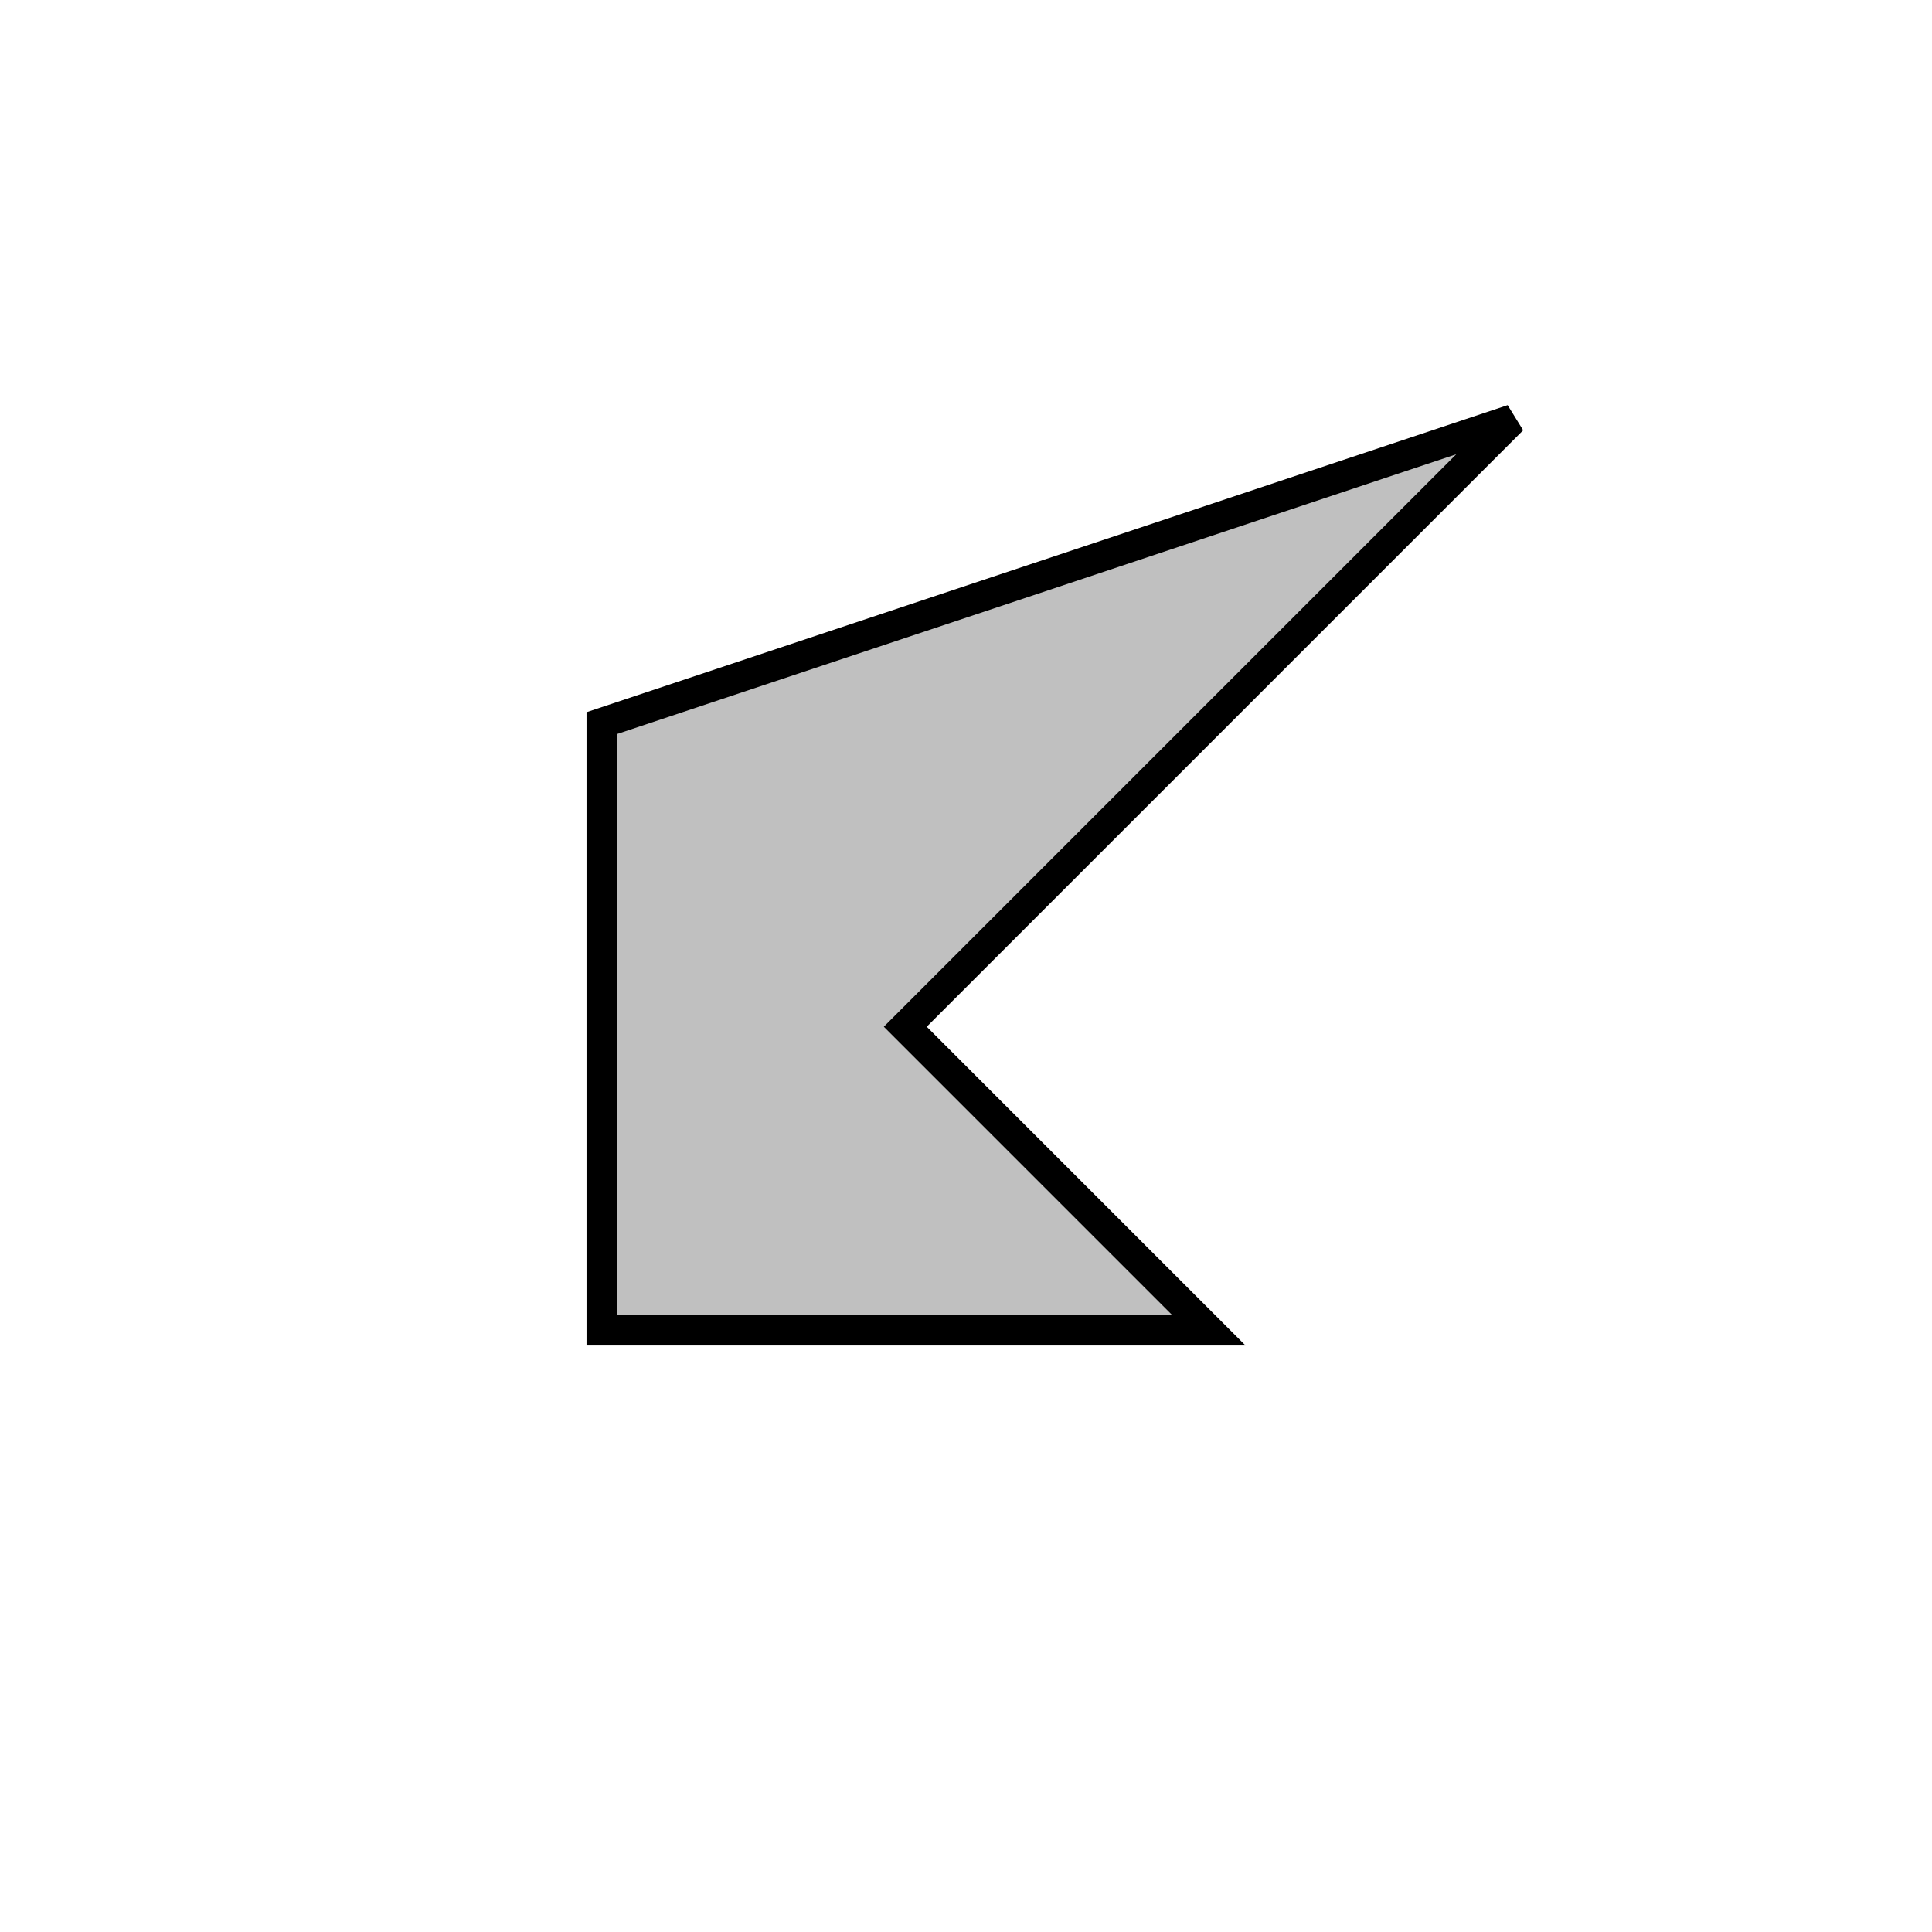
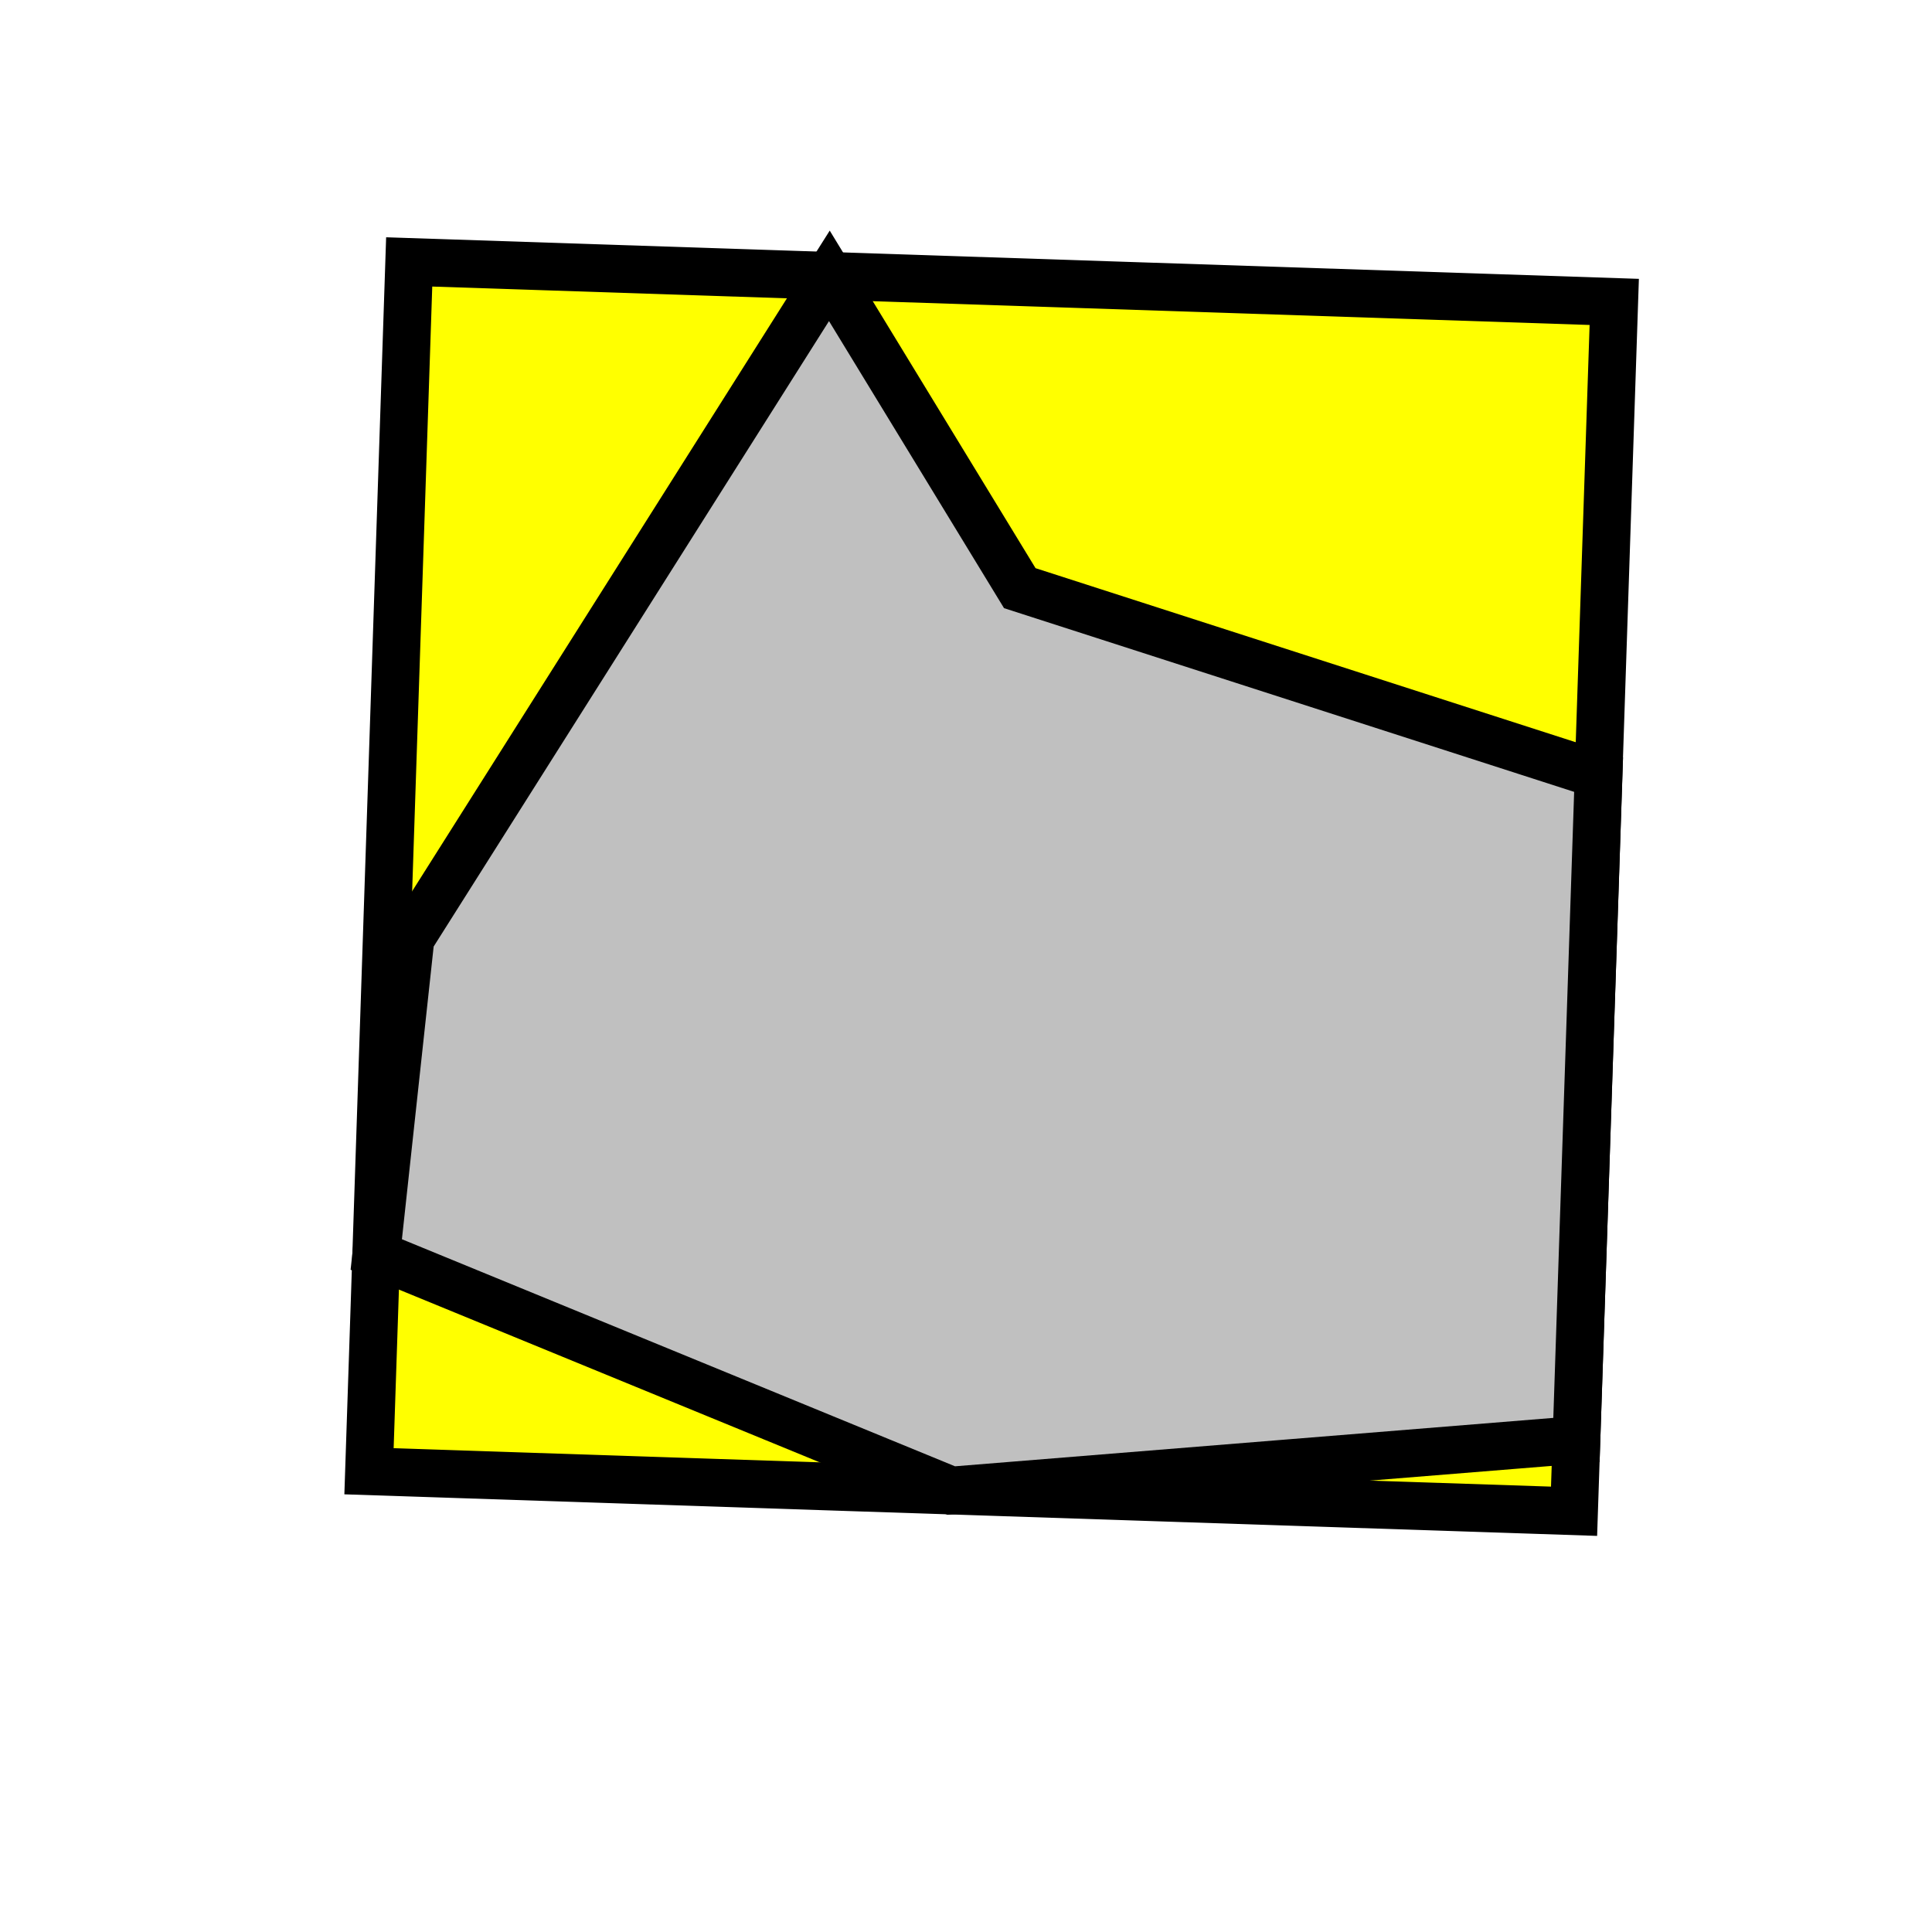
- <svg xmlns="http://www.w3.org/2000/svg" width="31.82px" height="31.82px" version="1.1">
-   <path d="M9.91,21.91 L9.91,21.91 L14.91,16.91 L14.91,16.91 z" fill="rgb(255,255,0)" stroke-width="0.5" stroke="rgb(0,0,0)" />
-   <path d="M9.91,21.91 L19.91,21.91 L14.91,16.91 L24.91,6.91 L9.91,11.91 z" fill="rgb(192,192,192)" stroke-width="0.5" stroke="rgb(0,0,0)" />
+ <svg xmlns="http://www.w3.org/2000/svg" width="20.241px" height="20.241px" version="1.1">
+   <path d="M16.491,15.833 L16.912,3.163 L4.287,2.744 L3.866,15.414 z" fill="rgb(255,255,0)" stroke-width="0.5" stroke="rgb(0,0,0)" />
+   <path d="M16.748,8.116 L10.684,6.162 L8.689,2.89 L4.301,9.832 L3.942,13.143 L9.966,15.616 L16.516,15.086 z" fill="rgb(192,192,192)" stroke-width="0.5" stroke="rgb(0,0,0)" />
</svg>
